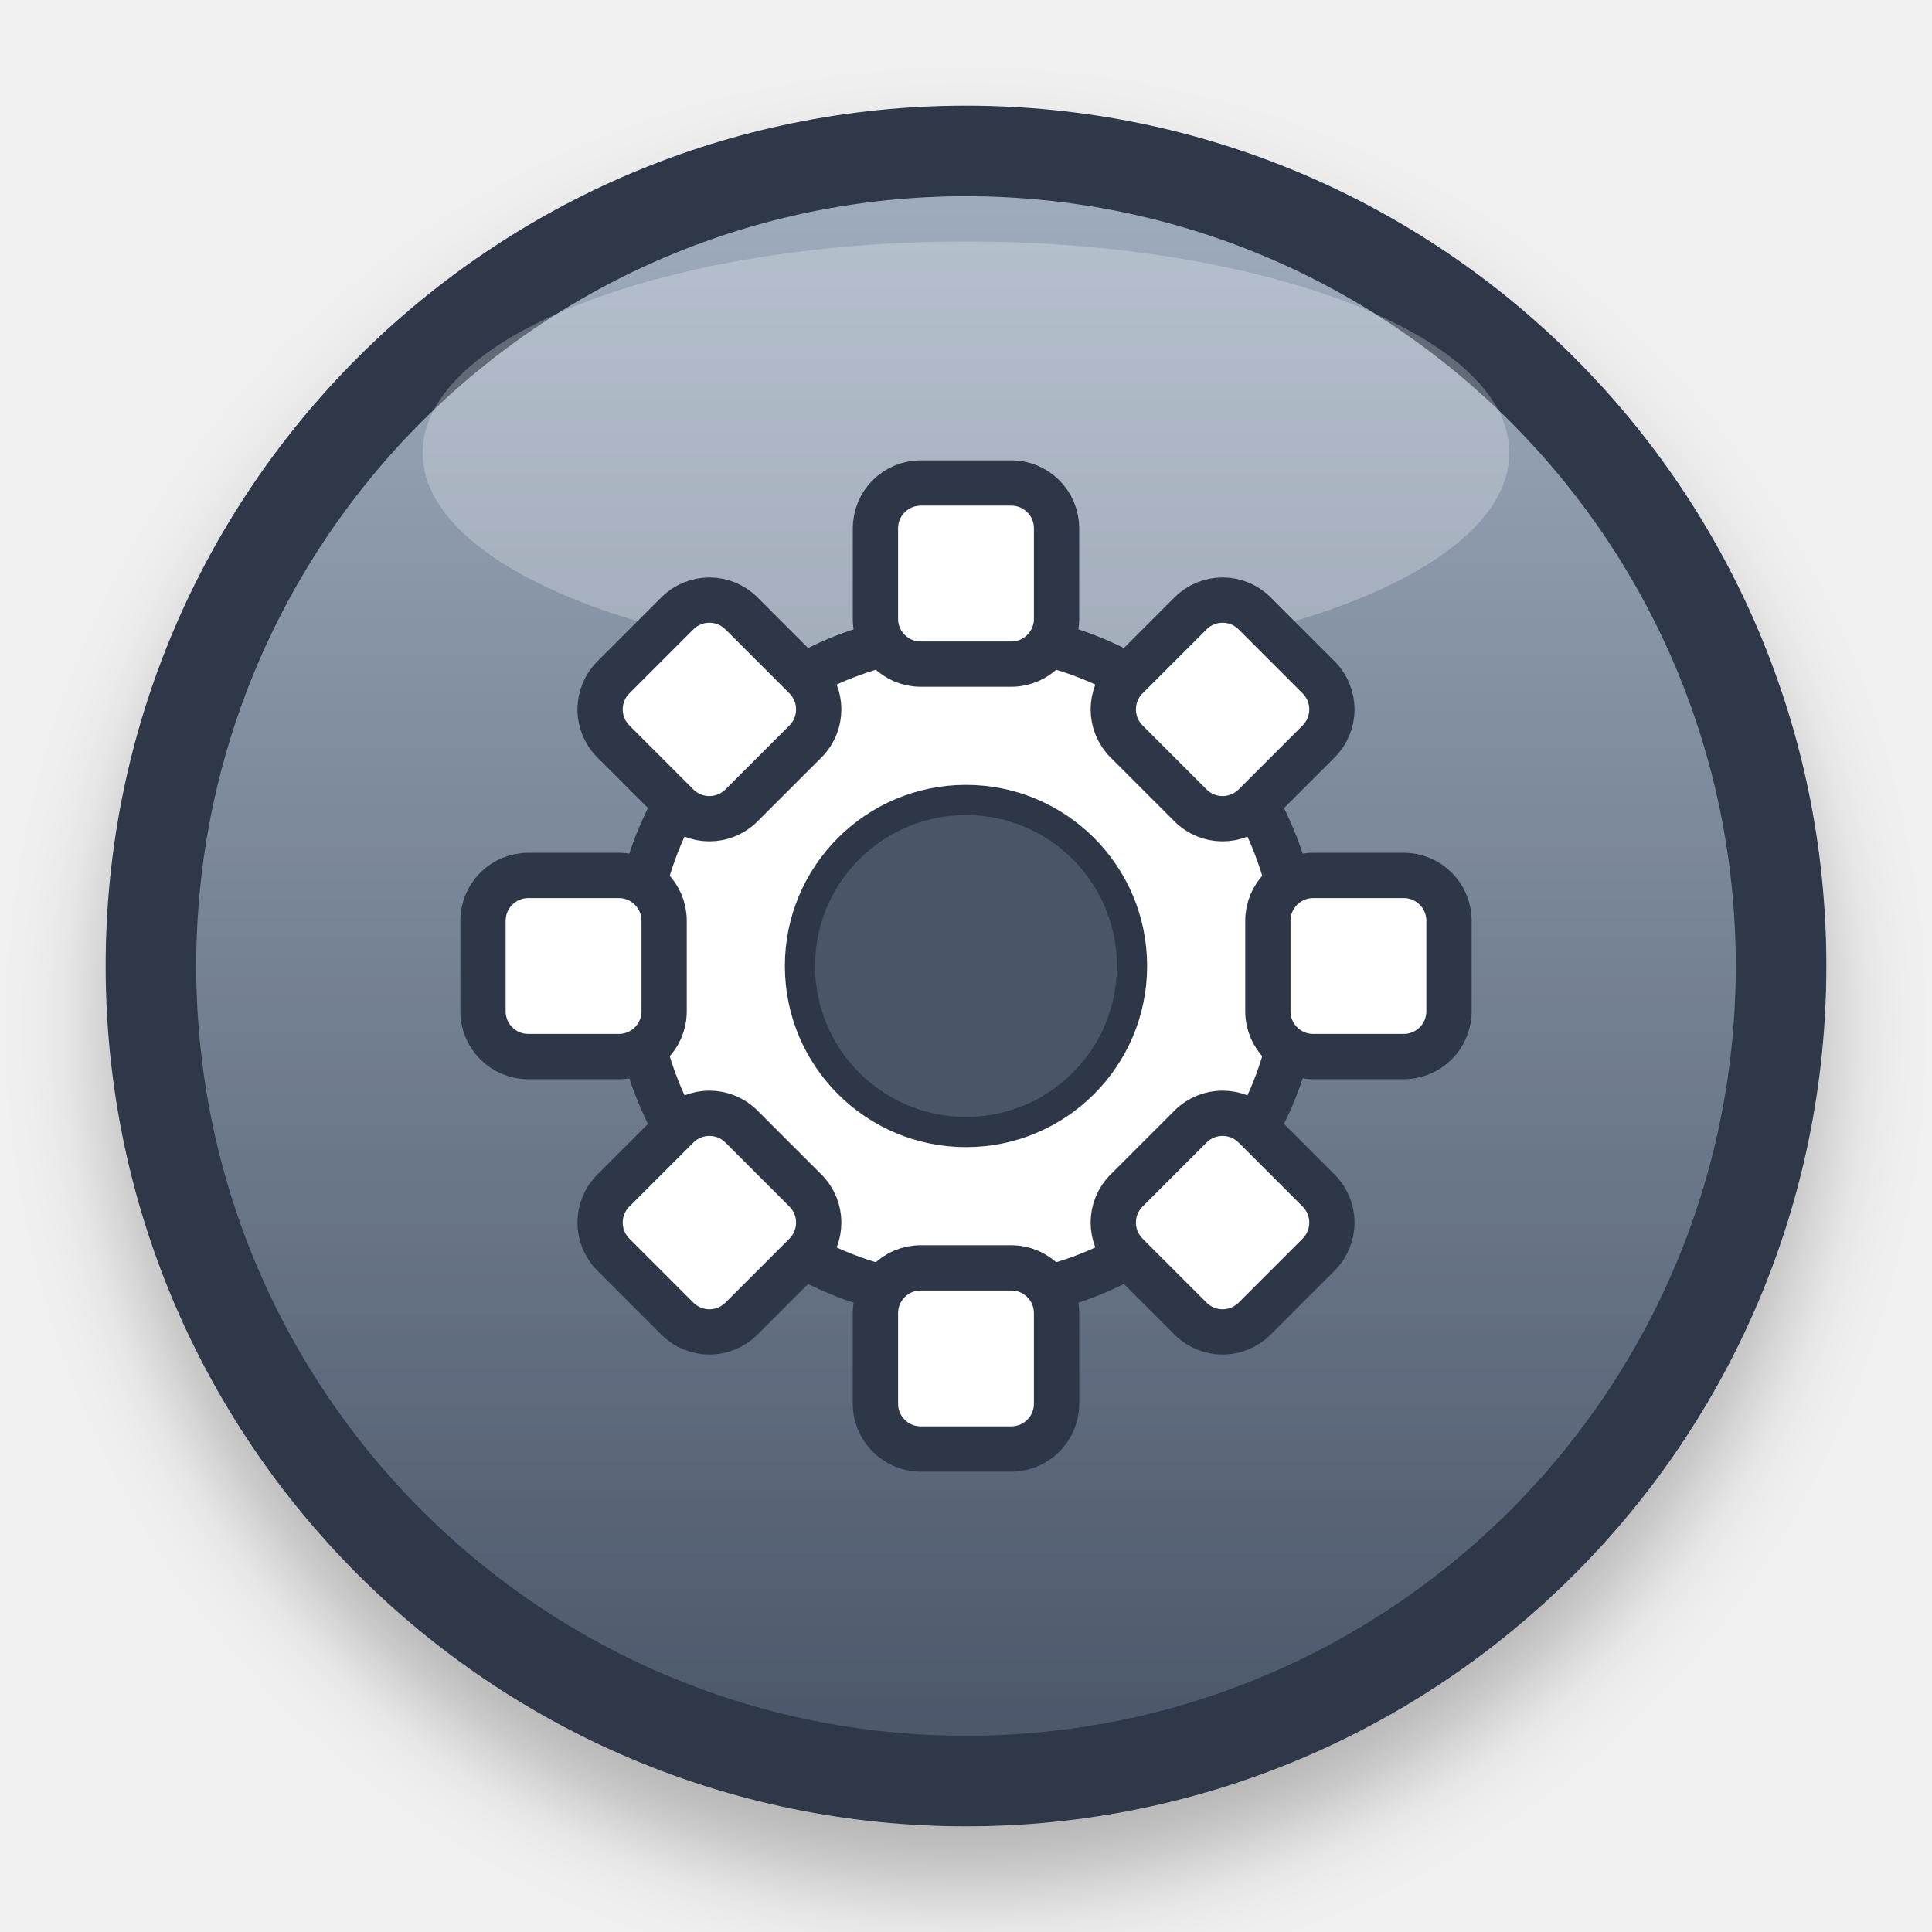
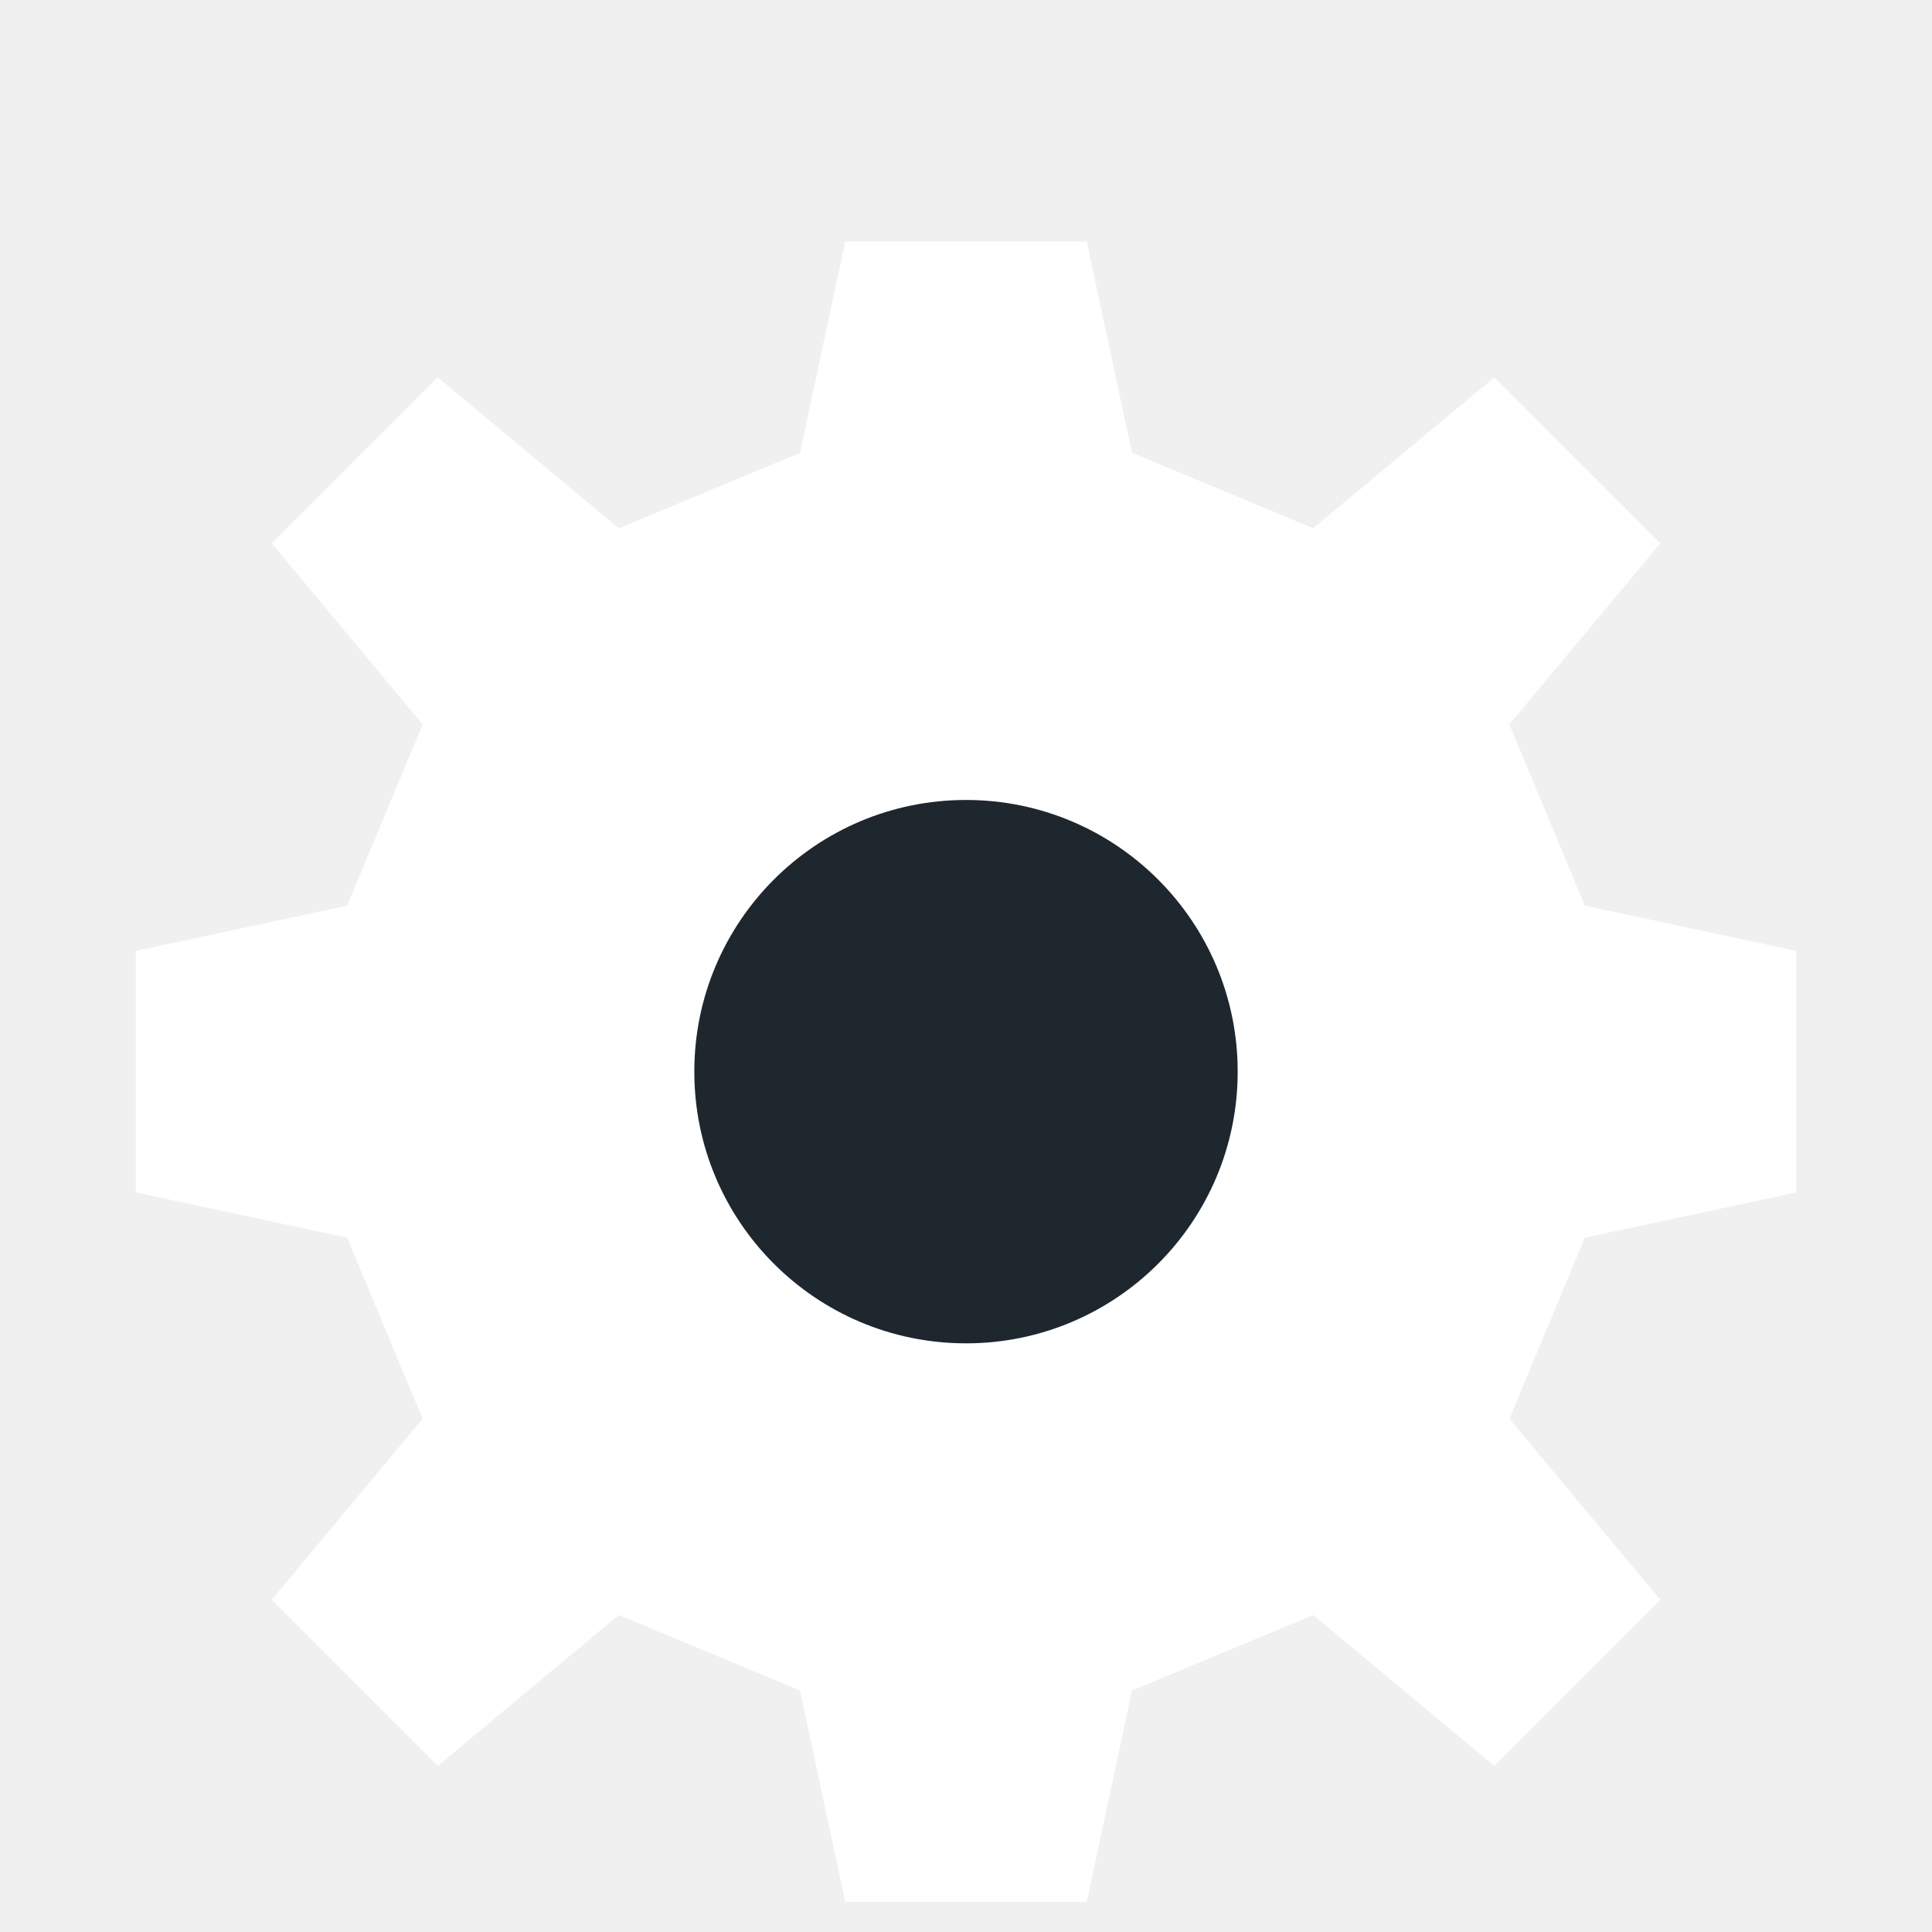
- <svg xmlns="http://www.w3.org/2000/svg" viewBox="0 0 128 128" width="128" height="128">
-   <defs>
-     <linearGradient id="bg_gray" x1="0" y1="0" x2="0" y2="1">
-       <stop offset="0%" stop-color="#a0aec0" />
-       <stop offset="100%" stop-color="#4a5568" />
-     </linearGradient>
-     <filter id="shadow" x="-20%" y="-20%" width="140%" height="140%">
-       <feDropShadow dx="0" dy="4" stdDeviation="3" flood-color="#000000" flood-opacity="0.25" />
-     </filter>
-   </defs>
-   <circle cx="64" cy="64" r="54" fill="url(#bg_gray)" stroke="#2d3748" stroke-width="6" filter="url(#shadow)" />
-   <ellipse cx="64" cy="30" rx="36" ry="14" fill="#ffffff" fill-opacity="0.25" />
-   <g fill="#ffffff" stroke="#2d3748" stroke-width="3">
-     <path d="M64 42 C51.8 42 42 51.8 42 64 C42 76.2 51.8 86 64 86 C76.2 86 86 76.2 86 64 C86 51.8 76.2 42 64 42 Z" />
-     <circle cx="64" cy="64" r="11" fill="#4a5568" stroke="#2d3748" stroke-width="2" />
-     <rect x="58" y="32" width="12" height="12" rx="3" />
-     <rect x="58" y="84" width="12" height="12" rx="3" />
-     <rect x="32" y="58" width="12" height="12" rx="3" />
-     <rect x="84" y="58" width="12" height="12" rx="3" />
-     <rect x="41" y="41" width="12" height="12" rx="3" transform="rotate(45 47 47)" />
-     <rect x="75" y="75" width="12" height="12" rx="3" transform="rotate(45 81 81)" />
-     <rect x="75" y="41" width="12" height="12" rx="3" transform="rotate(45 81 47)" />
-     <rect x="41" y="75" width="12" height="12" rx="3" transform="rotate(45 47 81)" />
-   </g>
+ <svg xmlns="http://www.w3.org/2000/svg" viewBox="0 0 64 64" width="64" height="64">
+   <path d="M 28 8 L 36 8 L 37.5 15 L 43.5 17.5 L 49.5 12.5 L 55 18 L 50 24 L 52.5 30 L 59.5 31.5 L 59.5 39.5 L 52.5 41 L 50 47 L 55 53 L 49.5 58.5 L 43.5 53.5 L 37.5 56 L 36 63 L 28 63 L 26.5 56 L 20.5 53.5 L 14.5 58.5 L 9 53 L 14 47 L 11.5 41 L 4.5 39.5 L 4.5 31.5 L 11.5 30 L 14 24 L 9 18 L 14.5 12.5 L 20.5 17.5 L 26.5 15 Z" fill="#ffffff" />
+   <circle cx="32" cy="35.5" r="9" fill="#1e272e" />
</svg>
